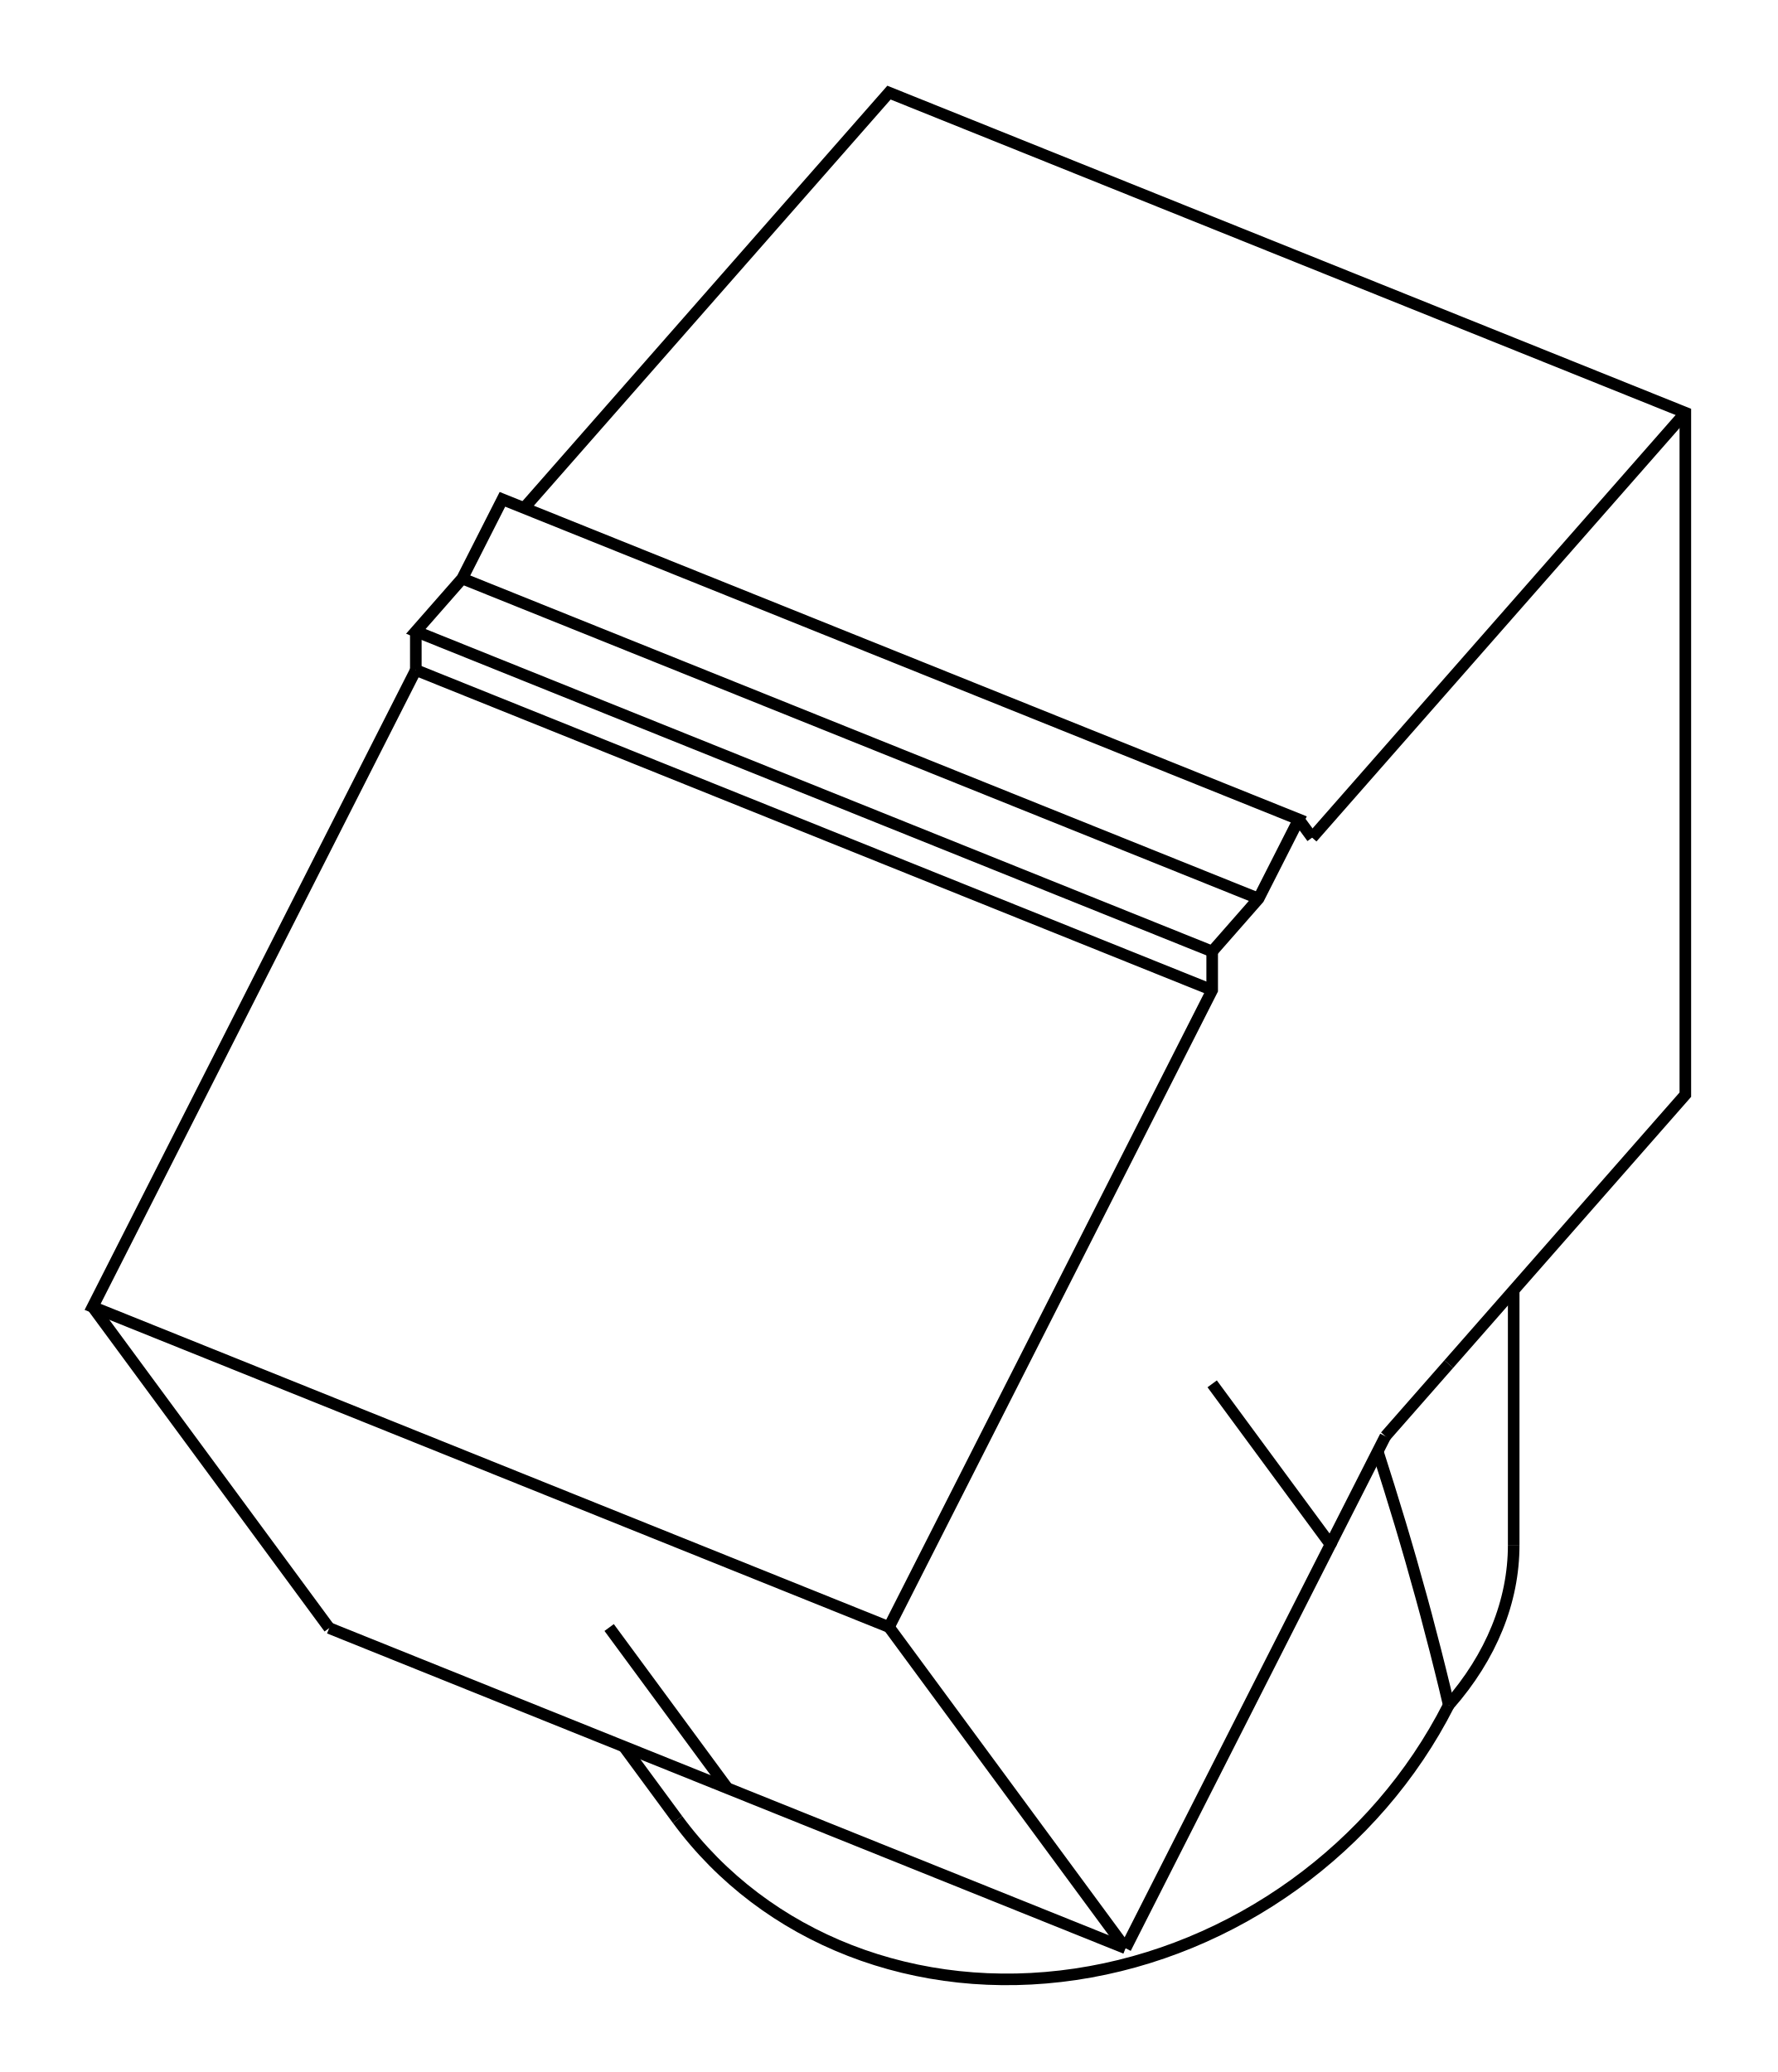
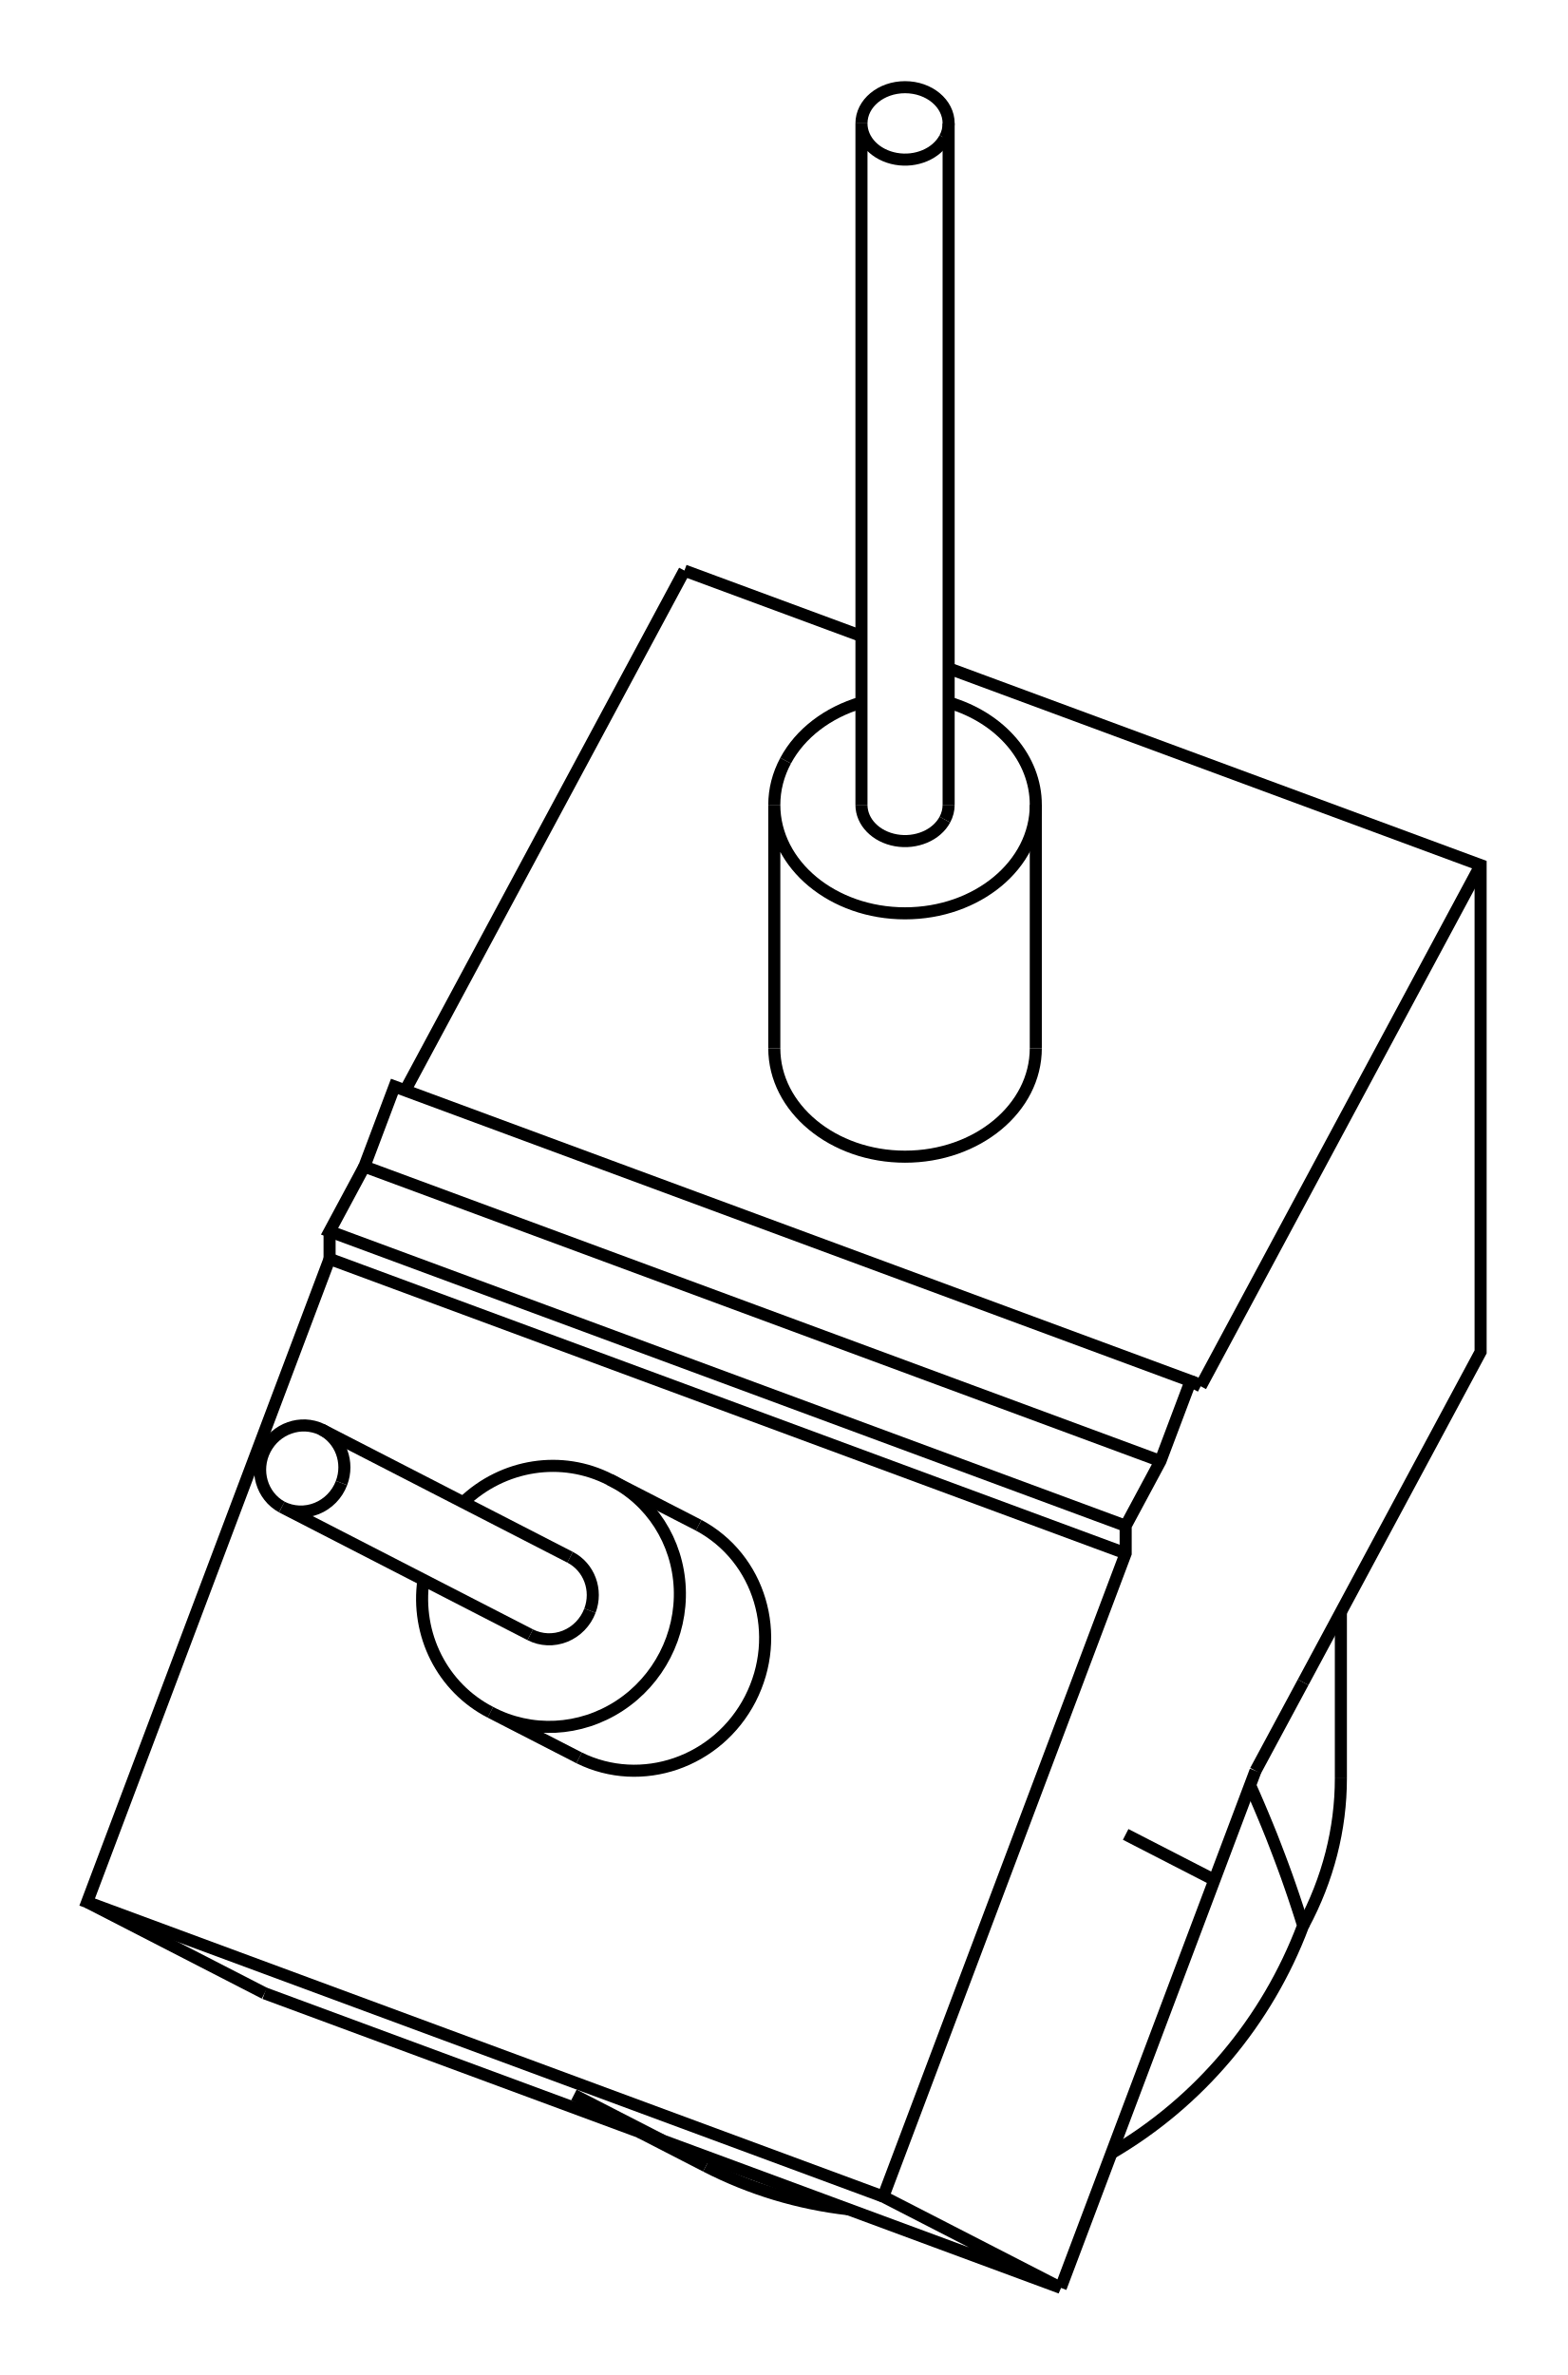
- <svg xmlns="http://www.w3.org/2000/svg" version="1.1" viewBox="-9.597 -13.885 19.194 22.371" fill="none" stroke="black" stroke-width="0.6%" vector-effect="non-scaling-stroke">
-   <path d="M 6.043 4.524 A 5 3.383 180 0 0 6.744 2.796" />
-   <path d="M 6.043 4.524 L 5.997 4.33 L 5.949 4.135 L 5.9 3.94 L 5.849 3.745 L 5.798 3.549 L 5.745 3.354 L 5.69 3.158 L 5.635 2.961 L 5.578 2.765 L 5.52 2.569 L 5.46 2.373 L 5.4 2.177 L 5.338 1.981 L 5.276 1.785" />
-   <path d="M -2.282 5.761 A 5 4.512 143.631 0 0 6.043 4.524" />
-   <path d="M 6.043 0.843 L 8.597 -2.066 L 8.597 -9.429 L 0 -12.885 L -3.939 -8.4" />
-   <path d="M 5.359 1.622 L 6.043 0.843" />
-   <path d="M -4.173 -8.494 L -4.607 -7.639 L -5.108 -7.068 L 3.489 -3.612 L 3.99 -4.183 L 4.424 -5.038 L -4.173 -8.494 Z" />
-   <path d="M -5.108 -6.651 L -5.108 -7.068" />
-   <path d="M -5.108 -6.651 L -8.597 0.225 L 0 3.682 L 3.489 -3.195 L 3.489 -3.612" />
-   <path d="M -6.043 3.693 L -8.597 0.225" />
-   <path d="M 4.766 2.79 L 5.359 1.622" />
-   <path d="M 2.554 7.15 L 4.766 2.79 L 3.489 1.056" />
-   <path d="M 2.554 7.15 L 0 3.682" />
-   <path d="M 4.568 -4.841 L 4.424 -5.038" />
-   <path d="M 4.568 -4.841 L 8.597 -9.429" />
-   <path d="M -6.043 3.693 L -1.744 5.422 L 2.554 7.15" />
-   <path d="M -3.021 3.687 L -1.744 5.422" />
-   <path d="M -4.607 -7.639 L 3.99 -4.183" />
-   <path d="M -5.108 -6.651 L 3.489 -3.195" />
-   <path d="M 6.744 0.044 L 6.744 2.796" />
-   <path d="M -2.863 4.972 L -2.282 5.761" />
+ <svg xmlns="http://www.w3.org/2000/svg" version="1.1" viewBox="-7.852 -16.314 17.986 27.239" fill="none" stroke="black" stroke-width="0.6%" vector-effect="non-scaling-stroke">
+   <path d="M 7.098 5.771 A 5 4.148 180 0 0 7.531 4.082" />
+   <path d="M 0.246 8.53 A 5 4.867 117.195 0 0 1.88 9.024" />
+   <path d="M 4.899 8.381 A 5 4.867 117.195 0 0 7.098 5.771 L 7.063 5.659 L 7.026 5.545 L 6.988 5.431 L 6.949 5.317 L 6.909 5.203 L 6.867 5.088 L 6.824 4.973 L 6.78 4.858 L 6.735 4.742 L 6.688 4.626 L 6.64 4.51 L 6.591 4.394 L 6.541 4.278 L 6.49 4.162" />
+   <path d="M 7.098 2.98 L 9.134 -0.809 L 9.134 -6.392 L 3.031 -8.649" />
+   <path d="M 6.552 3.995 L 7.098 2.98" />
+   <path d="M -4.817 6.547 L -0.25 8.236 L 4.317 9.925 L 2.281 8.879 L 5.062 1.502 L 5.062 1.186 L 5.461 0.443 L 5.807 -0.475 L -3.326 -3.853 L -3.672 -2.935 L 5.461 0.443" />
+   <path d="M 4.317 9.925 L 6.08 5.248 L 6.552 3.995" />
+   <path d="M 0 -9.77 L -3.204 -3.807" />
+   <path d="M -3.672 -2.935 L -4.071 -2.192 L 5.062 1.186" />
+   <path d="M -4.071 -1.876 L -4.071 -2.192" />
+   <path d="M -4.071 -1.876 L -6.852 5.501 L 2.281 8.879" />
+   <path d="M -4.817 6.547 L -6.852 5.501" />
+   <path d="M 2.031 -9.019 L 0 -9.77" />
+   <path d="M 5.923 -0.415 L 5.807 -0.475" />
+   <path d="M 5.923 -0.415 L 9.134 -6.392" />
+   <path d="M 6.08 5.248 L 5.062 4.725" />
+   <path d="M -1.268 7.713 L -0.25 8.236" />
+   <path d="M 1.031 -4.292 A 1.5 1.244 180 1 0 4.031 -4.292" />
+   <path d="M -4.071 -1.876 L 5.062 1.502" />
+   <path d="M -1.208 3.847 A 1.5 1.46 117.195 0 0 0.163 1.179" />
+   <path d="M 1.161 -7.59 A 1.5 1.244 360 0 1 2.031 -8.257" />
+   <path d="M 3.031 -8.257 A 1.5 1.244 360 0 1 4.031 -7.083 L 4.031 -4.292" />
+   <path d="M 4.031 -7.083 A 1.5 1.244 360 1 1 1.031 -7.083 L 1.031 -4.292" />
+   <path d="M 1.031 -7.083 A 1.5 1.244 360 0 1 1.161 -7.59" />
+   <path d="M -2.537 0.916 A 1.5 1.46 297.195 0 1 -0.855 0.656 L 0.163 1.179" />
+   <path d="M -0.855 0.656 A 1.5 1.46 297.195 1 1 -2.226 3.324 L -1.208 3.847" />
+   <path d="M -2.226 3.324 A 1.5 1.46 297.195 0 1 -2.994 1.806" />
+   <path d="M 2.988 -6.914 A 0.5 0.415 360 0 1 2.031 -7.083" />
+   <path d="M 3.031 -7.083 A 0.5 0.415 360 0 1 2.988 -6.914" />
+   <path d="M -1.084 2.159 A 0.5 0.487 297.195 0 1 -1.769 2.435" />
+   <path d="M -1.312 1.546 A 0.5 0.487 297.195 0 1 -1.084 2.159" />
+   <path d="M 2.988 -14.73 A 0.5 0.415 360 0 1 2.031 -14.899 L 2.031 -7.083" />
+   <path d="M 2.031 -14.899 A 0.5 0.415 360 1 1 3.031 -14.899 L 3.031 -7.083" />
+   <path d="M 3.031 -14.899 A 0.5 0.415 360 0 1 2.988 -14.73" />
+   <path d="M -3.934 0.695 A 0.5 0.487 297.195 0 1 -4.619 0.97 L -1.769 2.435" />
+   <path d="M -4.619 0.97 A 0.5 0.487 297.195 0 1 -4.162 0.081 L -1.312 1.546" />
+   <path d="M -4.162 0.081 A 0.5 0.487 297.195 0 1 -3.934 0.695" />
+   <path d="M 7.531 2.174 L 7.531 4.082" />
+   <path d="M -0.518 8.137 L 0.246 8.53" />
</svg>
